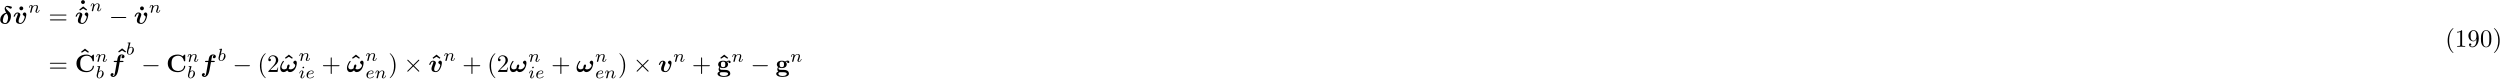
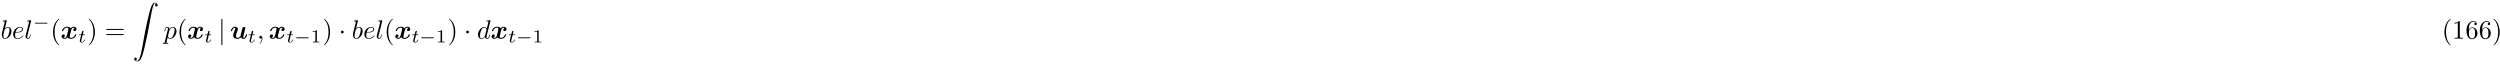
- <svg xmlns="http://www.w3.org/2000/svg" xmlns:xlink="http://www.w3.org/1999/xlink" width="1002pt" height="32pt" viewBox="0 0 1002 32" version="1.1">
+ <svg xmlns="http://www.w3.org/2000/svg" xmlns:xlink="http://www.w3.org/1999/xlink" width="944pt" height="24pt" viewBox="0 0 944 24" version="1.1">
  <defs>
    <g>
      <symbol overflow="visible" id="glyph0-0">
        <path style="stroke:none;" d="" />
      </symbol>
      <symbol overflow="visible" id="glyph0-1">
-         <path style="stroke:none;" d="M 2.828 -4.422 C 1.062 -4.016 0.453 -2.5 0.453 -1.609 C 0.453 -0.406 1.422 0.125 2.484 0.125 C 3.797 0.125 4.75 -1.469 4.75 -3.078 C 4.75 -3.969 4.391 -4.391 3.984 -4.781 C 3.531 -5.203 2.656 -6.016 2.656 -6.375 C 2.656 -6.422 2.766 -6.688 3.125 -6.688 C 3.453 -6.688 3.703 -6.516 3.875 -6.391 C 4.062 -6.234 4.359 -6.016 4.578 -6.016 C 4.891 -6.016 5.109 -6.297 5.109 -6.547 C 5.109 -6.844 4.953 -6.875 4.422 -6.984 C 4.203 -7.031 3.625 -7.156 3.359 -7.156 C 2.828 -7.156 2.234 -6.781 2.234 -6.062 C 2.234 -5.5 2.609 -4.828 2.828 -4.422 Z M 3.047 -4.062 C 3.297 -3.672 3.609 -3.109 3.609 -2.406 C 3.609 -1.969 3.344 -0.234 2.516 -0.234 C 2.406 -0.234 2.031 -0.266 1.75 -0.516 C 1.5 -0.75 1.5 -1.125 1.5 -1.25 C 1.5 -1.766 1.781 -2.734 1.953 -3.094 C 2.094 -3.359 2.391 -3.844 3.047 -4.062 Z M 3.047 -4.062 " />
+         <path style="stroke:none;" d="M 2.375 -6.812 C 2.375 -6.812 2.375 -6.922 2.25 -6.922 C 2.031 -6.922 1.297 -6.844 1.031 -6.812 C 0.953 -6.812 0.844 -6.797 0.844 -6.625 C 0.844 -6.5 0.938 -6.5 1.094 -6.5 C 1.562 -6.5 1.578 -6.438 1.578 -6.328 C 1.578 -6.266 1.5 -5.922 1.453 -5.719 L 0.625 -2.469 C 0.516 -1.969 0.469 -1.797 0.469 -1.453 C 0.469 -0.516 1 0.109 1.734 0.109 C 2.906 0.109 4.141 -1.375 4.141 -2.812 C 4.141 -3.719 3.609 -4.406 2.812 -4.406 C 2.359 -4.406 1.938 -4.109 1.641 -3.812 Z M 1.453 -3.047 C 1.5 -3.266 1.5 -3.281 1.594 -3.391 C 2.078 -4.031 2.531 -4.188 2.797 -4.188 C 3.156 -4.188 3.422 -3.891 3.422 -3.25 C 3.422 -2.656 3.094 -1.516 2.906 -1.141 C 2.578 -0.469 2.125 -0.109 1.734 -0.109 C 1.391 -0.109 1.062 -0.375 1.062 -1.109 C 1.062 -1.312 1.062 -1.5 1.219 -2.125 Z M 1.453 -3.047 " />
      </symbol>
      <symbol overflow="visible" id="glyph0-2">
-         <path style="stroke:none;" d="M 5.391 -3.609 C 5.391 -4.516 4.719 -4.516 4.719 -4.516 C 4.312 -4.516 3.953 -4.094 3.953 -3.766 C 3.953 -3.484 4.172 -3.359 4.25 -3.312 C 4.672 -3.062 4.75 -2.875 4.75 -2.688 C 4.75 -2.469 4.172 -0.281 3.016 -0.281 C 2.297 -0.281 2.297 -0.875 2.297 -1.062 C 2.297 -1.641 2.578 -2.359 2.891 -3.156 C 2.969 -3.359 3 -3.453 3 -3.609 C 3 -4.188 2.422 -4.5 1.875 -4.5 C 0.812 -4.5 0.312 -3.156 0.312 -2.953 C 0.312 -2.812 0.469 -2.812 0.562 -2.812 C 0.672 -2.812 0.75 -2.812 0.781 -2.938 C 1.109 -4.016 1.641 -4.141 1.812 -4.141 C 1.891 -4.141 1.984 -4.141 1.984 -3.938 C 1.984 -3.703 1.859 -3.422 1.828 -3.344 C 1.375 -2.188 1.219 -1.734 1.219 -1.25 C 1.219 -0.203 2.078 0.078 2.953 0.078 C 4.672 0.078 5.391 -2.75 5.391 -3.609 Z M 5.391 -3.609 " />
+         <path style="stroke:none;" d="M 1.859 -2.297 C 2.156 -2.297 2.891 -2.328 3.391 -2.531 C 4.094 -2.828 4.141 -3.422 4.141 -3.562 C 4.141 -4 3.766 -4.406 3.078 -4.406 C 1.969 -4.406 0.453 -3.438 0.453 -1.688 C 0.453 -0.672 1.047 0.109 2.031 0.109 C 3.453 0.109 4.281 -0.953 4.281 -1.062 C 4.281 -1.125 4.234 -1.203 4.172 -1.203 C 4.109 -1.203 4.094 -1.172 4.031 -1.094 C 3.25 -0.109 2.156 -0.109 2.047 -0.109 C 1.266 -0.109 1.172 -0.953 1.172 -1.266 C 1.172 -1.391 1.188 -1.688 1.328 -2.297 Z M 1.391 -2.516 C 1.781 -4.031 2.812 -4.188 3.078 -4.188 C 3.531 -4.188 3.812 -3.891 3.812 -3.562 C 3.812 -2.516 2.219 -2.516 1.797 -2.516 Z M 1.391 -2.516 " />
      </symbol>
      <symbol overflow="visible" id="glyph0-3">
-         <path style="stroke:none;" d="M 4.281 -3.953 L 5.438 -3.953 C 5.625 -3.953 5.812 -3.953 5.812 -4.25 C 5.812 -4.422 5.641 -4.422 5.469 -4.422 L 4.359 -4.422 L 4.688 -6.234 C 4.719 -6.406 4.719 -6.438 4.812 -6.516 C 4.938 -6.641 5.047 -6.641 5.109 -6.641 C 5.25 -6.641 5.328 -6.625 5.453 -6.562 C 5.219 -6.453 5.031 -6.188 5.031 -5.922 C 5.031 -5.625 5.281 -5.469 5.516 -5.469 C 5.938 -5.469 6.234 -5.828 6.234 -6.203 C 6.234 -6.703 5.719 -7 5.109 -7 C 4.641 -7 4.078 -6.812 3.734 -6.25 C 3.5 -5.875 3.438 -5.5 3.25 -4.422 L 2.266 -4.422 C 2.078 -4.422 1.906 -4.422 1.906 -4.141 C 1.906 -3.953 2.078 -3.953 2.25 -3.953 L 3.156 -3.953 L 2.406 0.297 C 2.375 0.375 2.266 1 2.219 1.141 C 2.203 1.203 2.047 1.656 1.719 1.656 C 1.531 1.656 1.453 1.625 1.391 1.594 C 1.641 1.469 1.828 1.219 1.828 0.938 C 1.828 0.641 1.578 0.484 1.328 0.484 C 0.922 0.484 0.625 0.844 0.625 1.219 C 0.625 1.75 1.188 2.016 1.703 2.016 C 2.453 2.016 2.969 1.281 3.047 1.141 C 3.484 0.484 3.703 -0.781 3.734 -0.953 Z M 4.281 -3.953 " />
+         <path style="stroke:none;" d="M 2.578 -6.812 C 2.578 -6.812 2.578 -6.922 2.438 -6.922 C 2.219 -6.922 1.484 -6.844 1.219 -6.812 C 1.141 -6.812 1.031 -6.797 1.031 -6.609 C 1.031 -6.5 1.141 -6.5 1.281 -6.5 C 1.766 -6.5 1.781 -6.406 1.781 -6.328 L 1.75 -6.125 L 0.484 -1.141 C 0.453 -1.031 0.438 -0.969 0.438 -0.812 C 0.438 -0.234 0.875 0.109 1.344 0.109 C 1.672 0.109 1.922 -0.094 2.094 -0.453 C 2.266 -0.828 2.391 -1.406 2.391 -1.422 C 2.391 -1.531 2.297 -1.531 2.266 -1.531 C 2.172 -1.531 2.156 -1.484 2.141 -1.344 C 1.969 -0.703 1.781 -0.109 1.375 -0.109 C 1.078 -0.109 1.078 -0.422 1.078 -0.562 C 1.078 -0.812 1.094 -0.859 1.141 -1.047 Z M 2.578 -6.812 " />
      </symbol>
      <symbol overflow="visible" id="glyph0-4">
-         <path style="stroke:none;" d="M 3.609 -1.391 C 3.859 -1.859 4 -2.344 4 -2.516 C 4 -2.734 3.875 -2.953 3.625 -2.953 C 3 -2.953 2.938 -1.891 2.922 -1.625 C 2.906 -1.469 2.906 -1.469 2.891 -1.453 C 2.734 -1.312 2.312 -1.016 1.781 -1.016 C 1.125 -1.016 0.75 -1.453 0.75 -2 C 0.75 -2.312 0.922 -3.062 1.609 -4 C 1.703 -4.109 1.719 -4.141 1.719 -4.219 C 1.719 -4.344 1.625 -4.422 1.516 -4.422 C 1.422 -4.422 1.359 -4.359 1.344 -4.359 C 1.297 -4.312 0.219 -3.016 0.219 -1.578 C 0.219 -0.578 0.734 0.078 1.578 0.078 C 2.281 0.078 2.844 -0.406 3.062 -0.641 C 3.188 -0.344 3.484 0.078 4.141 0.078 C 5 0.078 5.766 -0.547 6.203 -1.219 C 6.812 -2.172 6.891 -3.453 6.891 -3.594 C 6.891 -4.359 6.438 -4.516 6.234 -4.516 C 5.859 -4.516 5.469 -4.109 5.469 -3.766 C 5.469 -3.5 5.656 -3.375 5.766 -3.297 C 6.016 -3.125 6.234 -2.891 6.234 -2.578 C 6.234 -1.906 5.391 -1.016 4.344 -1.016 C 4.062 -1.016 3.781 -1.094 3.609 -1.391 Z M 3.609 -1.391 " />
+         <path style="stroke:none;" d="M 0.453 1.219 C 0.375 1.562 0.344 1.625 -0.094 1.625 C -0.203 1.625 -0.312 1.625 -0.312 1.812 C -0.312 1.891 -0.266 1.938 -0.188 1.938 C 0.078 1.938 0.375 1.906 0.641 1.906 C 0.984 1.906 1.312 1.938 1.641 1.938 C 1.688 1.938 1.812 1.938 1.812 1.734 C 1.812 1.625 1.719 1.625 1.578 1.625 C 1.078 1.625 1.078 1.562 1.078 1.469 C 1.078 1.344 1.5 -0.281 1.562 -0.531 C 1.688 -0.234 1.969 0.109 2.484 0.109 C 3.641 0.109 4.891 -1.344 4.891 -2.812 C 4.891 -3.75 4.312 -4.406 3.562 -4.406 C 3.062 -4.406 2.578 -4.047 2.25 -3.656 C 2.156 -4.203 1.719 -4.406 1.359 -4.406 C 0.891 -4.406 0.703 -4.016 0.625 -3.844 C 0.438 -3.5 0.312 -2.906 0.312 -2.875 C 0.312 -2.766 0.406 -2.766 0.422 -2.766 C 0.531 -2.766 0.531 -2.781 0.594 -3 C 0.766 -3.703 0.969 -4.188 1.328 -4.188 C 1.5 -4.188 1.641 -4.109 1.641 -3.734 C 1.641 -3.5 1.609 -3.391 1.562 -3.219 Z M 2.203 -3.109 C 2.266 -3.375 2.547 -3.656 2.719 -3.812 C 3.078 -4.109 3.359 -4.188 3.531 -4.188 C 3.922 -4.188 4.172 -3.844 4.172 -3.25 C 4.172 -2.656 3.844 -1.516 3.656 -1.141 C 3.312 -0.438 2.844 -0.109 2.469 -0.109 C 1.812 -0.109 1.688 -0.938 1.688 -1 C 1.688 -1.016 1.688 -1.031 1.719 -1.156 Z M 2.203 -3.109 " />
+       </symbol>
+       <symbol overflow="visible" id="glyph0-5">
+         <path style="stroke:none;" d="M 2.031 -0.016 C 2.031 -0.672 1.781 -1.062 1.391 -1.062 C 1.062 -1.062 0.859 -0.812 0.859 -0.531 C 0.859 -0.266 1.062 0 1.391 0 C 1.5 0 1.641 -0.047 1.734 -0.125 C 1.766 -0.156 1.781 -0.156 1.781 -0.156 C 1.797 -0.156 1.797 -0.156 1.797 -0.016 C 1.797 0.734 1.453 1.328 1.125 1.656 C 1.016 1.766 1.016 1.781 1.016 1.812 C 1.016 1.891 1.062 1.922 1.109 1.922 C 1.219 1.922 2.031 1.156 2.031 -0.016 Z M 2.031 -0.016 " />
+       </symbol>
+       <symbol overflow="visible" id="glyph0-6">
+         <path style="stroke:none;" d="M 5.141 -6.812 C 5.141 -6.812 5.141 -6.922 5.016 -6.922 C 4.859 -6.922 3.922 -6.828 3.75 -6.812 C 3.672 -6.797 3.609 -6.75 3.609 -6.625 C 3.609 -6.5 3.703 -6.5 3.844 -6.5 C 4.328 -6.5 4.344 -6.438 4.344 -6.328 L 4.312 -6.125 L 3.719 -3.766 C 3.531 -4.141 3.25 -4.406 2.797 -4.406 C 1.641 -4.406 0.406 -2.938 0.406 -1.484 C 0.406 -0.547 0.953 0.109 1.719 0.109 C 1.922 0.109 2.422 0.062 3.016 -0.641 C 3.094 -0.219 3.453 0.109 3.922 0.109 C 4.281 0.109 4.5 -0.125 4.672 -0.438 C 4.828 -0.797 4.969 -1.406 4.969 -1.422 C 4.969 -1.531 4.875 -1.531 4.844 -1.531 C 4.75 -1.531 4.734 -1.484 4.703 -1.344 C 4.531 -0.703 4.359 -0.109 3.953 -0.109 C 3.672 -0.109 3.656 -0.375 3.656 -0.562 C 3.656 -0.812 3.672 -0.875 3.703 -1.047 Z M 3.078 -1.188 C 3.016 -1 3.016 -0.984 2.875 -0.812 C 2.438 -0.266 2.031 -0.109 1.75 -0.109 C 1.25 -0.109 1.109 -0.656 1.109 -1.047 C 1.109 -1.547 1.422 -2.766 1.656 -3.234 C 1.969 -3.812 2.406 -4.188 2.812 -4.188 C 3.453 -4.188 3.594 -3.375 3.594 -3.312 C 3.594 -3.25 3.578 -3.188 3.562 -3.141 Z M 3.078 -1.188 " />
      </symbol>
      <symbol overflow="visible" id="glyph1-0">
        <path style="stroke:none;" d="" />
      </symbol>
      <symbol overflow="visible" id="glyph1-1">
-         <path style="stroke:none;" d="M 2.359 -6.156 C 2.359 -6.578 2.016 -6.922 1.578 -6.922 C 1.156 -6.922 0.812 -6.578 0.812 -6.156 C 0.812 -5.719 1.156 -5.375 1.578 -5.375 C 2.016 -5.375 2.359 -5.719 2.359 -6.156 Z M 2.359 -6.156 " />
-       </symbol>
-       <symbol overflow="visible" id="glyph1-2">
-         <path style="stroke:none;" d="M 2.859 -6.922 L 1.297 -5.656 L 1.578 -5.281 L 2.859 -6.094 L 4.141 -5.281 L 4.422 -5.656 Z M 2.859 -6.922 " />
-       </symbol>
-       <symbol overflow="visible" id="glyph1-3">
-         <path style="stroke:none;" d="M 7.641 -6.672 C 7.641 -6.859 7.641 -6.953 7.453 -6.953 C 7.359 -6.953 7.344 -6.922 7.266 -6.859 L 6.609 -6.266 C 5.984 -6.766 5.328 -6.953 4.641 -6.953 C 2.156 -6.953 0.641 -5.469 0.641 -3.422 C 0.641 -1.375 2.156 0.109 4.641 0.109 C 6.516 0.109 7.641 -1.109 7.641 -2.266 C 7.641 -2.469 7.562 -2.469 7.391 -2.469 C 7.266 -2.469 7.172 -2.469 7.172 -2.297 C 7.094 -0.969 5.891 -0.359 4.891 -0.359 C 4.109 -0.359 3.266 -0.594 2.75 -1.203 C 2.281 -1.781 2.156 -2.516 2.156 -3.422 C 2.156 -3.984 2.188 -5.047 2.828 -5.719 C 3.469 -6.375 4.344 -6.484 4.859 -6.484 C 5.938 -6.484 6.875 -5.719 7.094 -4.453 C 7.125 -4.266 7.141 -4.25 7.359 -4.25 C 7.625 -4.25 7.641 -4.266 7.641 -4.531 Z M 7.641 -6.672 " />
-       </symbol>
-       <symbol overflow="visible" id="glyph1-4">
-         <path style="stroke:none;" d="M 2.547 -1.891 C 1.672 -1.891 1.672 -2.562 1.672 -3.016 C 1.672 -3.453 1.672 -4.125 2.547 -4.125 C 3.422 -4.125 3.422 -3.453 3.422 -3.016 C 3.422 -2.562 3.422 -1.891 2.547 -1.891 Z M 1.328 -1.797 C 1.781 -1.562 2.297 -1.531 2.547 -1.531 C 3.984 -1.531 4.531 -2.312 4.531 -3.016 C 4.531 -3.484 4.281 -3.812 4.125 -3.969 C 4.422 -4.125 4.641 -4.141 4.75 -4.156 C 4.719 -4.109 4.703 -4.016 4.703 -3.953 C 4.703 -3.703 4.875 -3.531 5.141 -3.531 C 5.391 -3.531 5.562 -3.719 5.562 -3.953 C 5.562 -4.188 5.391 -4.531 4.938 -4.531 C 4.781 -4.531 4.312 -4.5 3.875 -4.156 C 3.703 -4.281 3.281 -4.484 2.547 -4.484 C 1.109 -4.484 0.562 -3.703 0.562 -3.016 C 0.562 -2.609 0.75 -2.188 1.078 -1.969 C 0.797 -1.609 0.734 -1.281 0.734 -1.078 C 0.734 -0.922 0.781 -0.438 1.172 -0.125 C 1.047 -0.094 0.312 0.125 0.312 0.75 C 0.312 1.25 0.875 2 2.859 2 C 4.625 2 5.406 1.422 5.406 0.719 C 5.406 0.422 5.328 -0.203 4.656 -0.547 C 4.094 -0.828 3.5 -0.828 2.547 -0.828 C 2.281 -0.828 1.828 -0.828 1.781 -0.844 C 1.328 -0.906 1.219 -1.281 1.219 -1.469 C 1.219 -1.562 1.266 -1.719 1.328 -1.797 Z M 1.938 0.125 L 3.109 0.125 C 3.422 0.125 4.547 0.125 4.547 0.75 C 4.547 1.109 4.156 1.641 2.859 1.641 C 1.672 1.641 1.172 1.188 1.172 0.734 C 1.172 0.125 1.797 0.125 1.938 0.125 Z M 1.938 0.125 " />
+         <path style="stroke:none;" d="M 5.188 -1.578 C 5.297 -1.578 5.469 -1.578 5.469 -1.734 C 5.469 -1.922 5.297 -1.922 5.188 -1.922 L 1.031 -1.922 C 0.922 -1.922 0.75 -1.922 0.75 -1.75 C 0.75 -1.578 0.906 -1.578 1.031 -1.578 Z M 5.188 -1.578 " />
      </symbol>
      <symbol overflow="visible" id="glyph2-0">
        <path style="stroke:none;" d="" />
      </symbol>
      <symbol overflow="visible" id="glyph2-1">
-         <path style="stroke:none;" d="M 0.844 -0.438 C 0.828 -0.344 0.781 -0.172 0.781 -0.156 C 0.781 0 0.906 0.062 1.016 0.062 C 1.141 0.062 1.25 -0.016 1.297 -0.078 C 1.328 -0.141 1.375 -0.375 1.422 -0.516 C 1.453 -0.641 1.531 -0.969 1.562 -1.141 C 1.609 -1.297 1.656 -1.453 1.688 -1.609 C 1.766 -1.891 1.781 -1.953 1.984 -2.234 C 2.172 -2.516 2.5 -2.875 3.031 -2.875 C 3.422 -2.875 3.438 -2.516 3.438 -2.391 C 3.438 -1.969 3.141 -1.203 3.031 -0.906 C 2.953 -0.703 2.922 -0.641 2.922 -0.531 C 2.922 -0.156 3.219 0.062 3.578 0.062 C 4.281 0.062 4.578 -0.891 4.578 -1 C 4.578 -1.094 4.5 -1.094 4.469 -1.094 C 4.375 -1.094 4.375 -1.047 4.344 -0.969 C 4.188 -0.406 3.875 -0.125 3.609 -0.125 C 3.453 -0.125 3.422 -0.219 3.422 -0.375 C 3.422 -0.531 3.469 -0.625 3.594 -0.938 C 3.672 -1.156 3.953 -1.891 3.953 -2.281 C 3.953 -2.953 3.422 -3.078 3.047 -3.078 C 2.469 -3.078 2.078 -2.719 1.875 -2.438 C 1.828 -2.922 1.422 -3.078 1.125 -3.078 C 0.828 -3.078 0.672 -2.859 0.578 -2.703 C 0.422 -2.438 0.328 -2.047 0.328 -2 C 0.328 -1.922 0.422 -1.922 0.453 -1.922 C 0.547 -1.922 0.547 -1.938 0.594 -2.125 C 0.703 -2.531 0.844 -2.875 1.109 -2.875 C 1.297 -2.875 1.344 -2.719 1.344 -2.531 C 1.344 -2.406 1.281 -2.141 1.219 -1.953 C 1.172 -1.766 1.109 -1.484 1.078 -1.328 Z M 0.844 -0.438 " />
+         <path style="stroke:none;" d="M 3.297 2.391 C 3.297 2.359 3.297 2.344 3.125 2.172 C 1.891 0.922 1.562 -0.969 1.562 -2.5 C 1.562 -4.234 1.938 -5.969 3.172 -7.203 C 3.297 -7.328 3.297 -7.344 3.297 -7.375 C 3.297 -7.453 3.266 -7.484 3.203 -7.484 C 3.094 -7.484 2.203 -6.797 1.609 -5.531 C 1.109 -4.438 0.984 -3.328 0.984 -2.5 C 0.984 -1.719 1.094 -0.516 1.641 0.625 C 2.25 1.844 3.094 2.5 3.203 2.5 C 3.266 2.5 3.297 2.469 3.297 2.391 Z M 3.297 2.391 " />
      </symbol>
      <symbol overflow="visible" id="glyph2-2">
-         <path style="stroke:none;" d="M 1.844 -4.625 C 1.844 -4.641 1.875 -4.734 1.875 -4.734 C 1.875 -4.781 1.844 -4.844 1.75 -4.844 C 1.609 -4.844 1.031 -4.781 0.859 -4.766 C 0.812 -4.766 0.703 -4.75 0.703 -4.609 C 0.703 -4.516 0.812 -4.516 0.891 -4.516 C 1.219 -4.516 1.219 -4.453 1.219 -4.406 C 1.219 -4.359 1.156 -4.078 1.109 -3.922 L 0.953 -3.281 C 0.891 -3.031 0.516 -1.516 0.5 -1.422 C 0.453 -1.25 0.453 -1.156 0.453 -1.078 C 0.453 -0.375 0.906 0.062 1.484 0.062 C 2.359 0.062 3.281 -0.875 3.281 -1.906 C 3.281 -2.719 2.719 -3.078 2.234 -3.078 C 1.875 -3.078 1.562 -2.875 1.359 -2.688 Z M 1.484 -0.125 C 1.156 -0.125 0.953 -0.422 0.953 -0.844 C 0.953 -1.094 1.016 -1.328 1.219 -2.125 C 1.25 -2.25 1.25 -2.266 1.391 -2.422 C 1.656 -2.719 1.969 -2.875 2.219 -2.875 C 2.484 -2.875 2.719 -2.672 2.719 -2.203 C 2.719 -1.922 2.578 -1.203 2.359 -0.797 C 2.188 -0.453 1.844 -0.125 1.484 -0.125 Z M 1.484 -0.125 " />
+         <path style="stroke:none;" d="M 2.875 -2.5 C 2.875 -3.266 2.766 -4.469 2.219 -5.609 C 1.625 -6.828 0.766 -7.484 0.672 -7.484 C 0.609 -7.484 0.562 -7.438 0.562 -7.375 C 0.562 -7.344 0.562 -7.328 0.75 -7.141 C 1.734 -6.156 2.297 -4.578 2.297 -2.5 C 2.297 -0.781 1.938 0.969 0.703 2.219 C 0.562 2.344 0.562 2.359 0.562 2.391 C 0.562 2.453 0.609 2.5 0.672 2.5 C 0.766 2.5 1.672 1.812 2.25 0.547 C 2.766 -0.547 2.875 -1.656 2.875 -2.5 Z M 2.875 -2.5 " />
      </symbol>
      <symbol overflow="visible" id="glyph2-3">
-         <path style="stroke:none;" d="M 2.266 -4.359 C 2.266 -4.469 2.172 -4.625 1.984 -4.625 C 1.797 -4.625 1.594 -4.438 1.594 -4.234 C 1.594 -4.125 1.672 -3.969 1.875 -3.969 C 2.062 -3.969 2.266 -4.172 2.266 -4.359 Z M 0.844 -0.812 C 0.812 -0.719 0.781 -0.641 0.781 -0.516 C 0.781 -0.188 1.047 0.062 1.438 0.062 C 2.125 0.062 2.438 -0.891 2.438 -1 C 2.438 -1.094 2.344 -1.094 2.328 -1.094 C 2.234 -1.094 2.219 -1.047 2.188 -0.969 C 2.031 -0.406 1.734 -0.125 1.453 -0.125 C 1.312 -0.125 1.281 -0.219 1.281 -0.375 C 1.281 -0.531 1.328 -0.656 1.391 -0.812 C 1.469 -1 1.547 -1.188 1.609 -1.375 C 1.672 -1.547 1.938 -2.172 1.953 -2.266 C 1.984 -2.328 2 -2.406 2 -2.484 C 2 -2.812 1.719 -3.078 1.344 -3.078 C 0.641 -3.078 0.328 -2.125 0.328 -2 C 0.328 -1.922 0.422 -1.922 0.453 -1.922 C 0.547 -1.922 0.547 -1.953 0.578 -2.031 C 0.75 -2.625 1.062 -2.875 1.312 -2.875 C 1.422 -2.875 1.484 -2.828 1.484 -2.641 C 1.484 -2.469 1.453 -2.375 1.281 -1.938 Z M 0.844 -0.812 " />
+         <path style="stroke:none;" d="M 6.844 -3.266 C 7 -3.266 7.188 -3.266 7.188 -3.453 C 7.188 -3.656 7 -3.656 6.859 -3.656 L 0.891 -3.656 C 0.75 -3.656 0.562 -3.656 0.562 -3.453 C 0.562 -3.266 0.75 -3.266 0.891 -3.266 Z M 6.859 -1.328 C 7 -1.328 7.188 -1.328 7.188 -1.531 C 7.188 -1.719 7 -1.719 6.844 -1.719 L 0.891 -1.719 C 0.75 -1.719 0.562 -1.719 0.562 -1.531 C 0.562 -1.328 0.75 -1.328 0.891 -1.328 Z M 6.859 -1.328 " />
      </symbol>
      <symbol overflow="visible" id="glyph2-4">
-         <path style="stroke:none;" d="M 1.562 -1.594 C 1.75 -1.594 2.312 -1.609 2.688 -1.734 C 3.203 -1.922 3.297 -2.25 3.297 -2.453 C 3.297 -2.844 2.906 -3.078 2.438 -3.078 C 1.594 -3.078 0.469 -2.438 0.469 -1.234 C 0.469 -0.531 0.906 0.062 1.719 0.062 C 2.906 0.062 3.453 -0.625 3.453 -0.719 C 3.453 -0.766 3.391 -0.844 3.328 -0.844 C 3.297 -0.844 3.281 -0.828 3.219 -0.766 C 2.672 -0.125 1.859 -0.125 1.734 -0.125 C 1.312 -0.125 1.031 -0.406 1.031 -0.969 C 1.031 -1.062 1.031 -1.203 1.125 -1.594 Z M 1.172 -1.781 C 1.469 -2.797 2.234 -2.875 2.438 -2.875 C 2.734 -2.875 3 -2.719 3 -2.453 C 3 -1.781 1.812 -1.781 1.516 -1.781 Z M 1.172 -1.781 " />
+         <path style="stroke:none;" d="M 2.938 -6.375 C 2.938 -6.625 2.938 -6.641 2.703 -6.641 C 2.078 -6 1.203 -6 0.891 -6 L 0.891 -5.688 C 1.094 -5.688 1.672 -5.688 2.188 -5.953 L 2.188 -0.781 C 2.188 -0.422 2.156 -0.312 1.266 -0.312 L 0.953 -0.312 L 0.953 0 C 1.297 -0.031 2.156 -0.031 2.562 -0.031 C 2.953 -0.031 3.828 -0.031 4.172 0 L 4.172 -0.312 L 3.859 -0.312 C 2.953 -0.312 2.938 -0.422 2.938 -0.781 Z M 2.938 -6.375 " />
+       </symbol>
+       <symbol overflow="visible" id="glyph2-5">
+         <path style="stroke:none;" d="M 1.312 -3.266 L 1.312 -3.516 C 1.312 -6.031 2.547 -6.391 3.062 -6.391 C 3.297 -6.391 3.719 -6.328 3.938 -5.984 C 3.781 -5.984 3.391 -5.984 3.391 -5.547 C 3.391 -5.234 3.625 -5.078 3.844 -5.078 C 4 -5.078 4.312 -5.172 4.312 -5.562 C 4.312 -6.156 3.875 -6.641 3.047 -6.641 C 1.766 -6.641 0.422 -5.359 0.422 -3.156 C 0.422 -0.484 1.578 0.219 2.5 0.219 C 3.609 0.219 4.562 -0.719 4.562 -2.031 C 4.562 -3.297 3.672 -4.25 2.562 -4.25 C 1.891 -4.25 1.516 -3.75 1.312 -3.266 Z M 2.5 -0.062 C 1.875 -0.062 1.578 -0.656 1.516 -0.812 C 1.328 -1.281 1.328 -2.078 1.328 -2.25 C 1.328 -3.031 1.656 -4.031 2.547 -4.031 C 2.719 -4.031 3.172 -4.031 3.484 -3.406 C 3.656 -3.047 3.656 -2.531 3.656 -2.047 C 3.656 -1.562 3.656 -1.062 3.484 -0.703 C 3.188 -0.109 2.734 -0.062 2.5 -0.062 Z M 2.5 -0.062 " />
      </symbol>
      <symbol overflow="visible" id="glyph3-0">
        <path style="stroke:none;" d="" />
      </symbol>
      <symbol overflow="visible" id="glyph3-1">
-         <path style="stroke:none;" d="M 6.844 -3.266 C 7 -3.266 7.188 -3.266 7.188 -3.453 C 7.188 -3.656 7 -3.656 6.859 -3.656 L 0.891 -3.656 C 0.75 -3.656 0.562 -3.656 0.562 -3.453 C 0.562 -3.266 0.75 -3.266 0.891 -3.266 Z M 6.859 -1.328 C 7 -1.328 7.188 -1.328 7.188 -1.531 C 7.188 -1.719 7 -1.719 6.844 -1.719 L 0.891 -1.719 C 0.75 -1.719 0.562 -1.719 0.562 -1.531 C 0.562 -1.328 0.75 -1.328 0.891 -1.328 Z M 6.859 -1.328 " />
+         <path style="stroke:none;" d="M 5.344 -4 C 4.984 -3.891 4.812 -3.562 4.812 -3.312 C 4.812 -3.094 4.969 -2.844 5.297 -2.844 C 5.656 -2.844 6.016 -3.141 6.016 -3.625 C 6.016 -4.156 5.5 -4.5 4.891 -4.5 C 4.312 -4.5 3.953 -4.078 3.812 -3.891 C 3.562 -4.312 3.016 -4.5 2.438 -4.5 C 1.188 -4.5 0.516 -3.281 0.516 -2.953 C 0.516 -2.812 0.656 -2.812 0.75 -2.812 C 0.875 -2.812 0.938 -2.812 0.984 -2.938 C 1.266 -3.844 1.984 -4.141 2.391 -4.141 C 2.766 -4.141 2.953 -3.969 2.953 -3.656 C 2.953 -3.453 2.812 -2.906 2.719 -2.547 L 2.375 -1.188 C 2.234 -0.578 1.875 -0.281 1.531 -0.281 C 1.484 -0.281 1.25 -0.281 1.062 -0.422 C 1.422 -0.531 1.594 -0.875 1.594 -1.109 C 1.594 -1.328 1.422 -1.578 1.094 -1.578 C 0.75 -1.578 0.375 -1.281 0.375 -0.797 C 0.375 -0.266 0.906 0.078 1.516 0.078 C 2.078 0.078 2.453 -0.344 2.578 -0.531 C 2.828 -0.109 3.391 0.078 3.953 0.078 C 5.219 0.078 5.891 -1.141 5.891 -1.469 C 5.891 -1.609 5.734 -1.609 5.656 -1.609 C 5.531 -1.609 5.469 -1.609 5.422 -1.484 C 5.141 -0.578 4.422 -0.281 4 -0.281 C 3.625 -0.281 3.453 -0.453 3.453 -0.781 C 3.453 -0.984 3.578 -1.516 3.672 -1.891 C 3.734 -2.141 3.969 -3.078 4.016 -3.234 C 4.172 -3.844 4.516 -4.141 4.859 -4.141 C 4.922 -4.141 5.141 -4.141 5.344 -4 Z M 5.344 -4 " />
      </symbol>
      <symbol overflow="visible" id="glyph3-2">
-         <path style="stroke:none;" d="M 3.297 2.391 C 3.297 2.359 3.297 2.344 3.125 2.172 C 1.891 0.922 1.562 -0.969 1.562 -2.5 C 1.562 -4.234 1.938 -5.969 3.172 -7.203 C 3.297 -7.328 3.297 -7.344 3.297 -7.375 C 3.297 -7.453 3.266 -7.484 3.203 -7.484 C 3.094 -7.484 2.203 -6.797 1.609 -5.531 C 1.109 -4.438 0.984 -3.328 0.984 -2.5 C 0.984 -1.719 1.094 -0.516 1.641 0.625 C 2.25 1.844 3.094 2.5 3.203 2.5 C 3.266 2.5 3.297 2.469 3.297 2.391 Z M 3.297 2.391 " />
-       </symbol>
-       <symbol overflow="visible" id="glyph3-3">
-         <path style="stroke:none;" d="M 1.266 -0.766 L 2.328 -1.797 C 3.875 -3.172 4.469 -3.703 4.469 -4.703 C 4.469 -5.844 3.578 -6.641 2.359 -6.641 C 1.234 -6.641 0.5 -5.719 0.5 -4.828 C 0.5 -4.281 1 -4.281 1.031 -4.281 C 1.203 -4.281 1.547 -4.391 1.547 -4.812 C 1.547 -5.062 1.359 -5.328 1.016 -5.328 C 0.938 -5.328 0.922 -5.328 0.891 -5.312 C 1.109 -5.969 1.656 -6.328 2.234 -6.328 C 3.141 -6.328 3.562 -5.516 3.562 -4.703 C 3.562 -3.906 3.078 -3.125 2.516 -2.5 L 0.609 -0.375 C 0.5 -0.266 0.5 -0.234 0.5 0 L 4.203 0 L 4.469 -1.734 L 4.234 -1.734 C 4.172 -1.438 4.109 -1 4 -0.844 C 3.938 -0.766 3.281 -0.766 3.062 -0.766 Z M 1.266 -0.766 " />
-       </symbol>
-       <symbol overflow="visible" id="glyph3-4">
-         <path style="stroke:none;" d="M 4.078 -2.297 L 6.859 -2.297 C 7 -2.297 7.188 -2.297 7.188 -2.5 C 7.188 -2.688 7 -2.688 6.859 -2.688 L 4.078 -2.688 L 4.078 -5.484 C 4.078 -5.625 4.078 -5.812 3.875 -5.812 C 3.672 -5.812 3.672 -5.625 3.672 -5.484 L 3.672 -2.688 L 0.891 -2.688 C 0.75 -2.688 0.562 -2.688 0.562 -2.5 C 0.562 -2.297 0.75 -2.297 0.891 -2.297 L 3.672 -2.297 L 3.672 0.5 C 3.672 0.641 3.672 0.828 3.875 0.828 C 4.078 0.828 4.078 0.641 4.078 0.5 Z M 4.078 -2.297 " />
-       </symbol>
-       <symbol overflow="visible" id="glyph3-5">
-         <path style="stroke:none;" d="M 2.875 -2.5 C 2.875 -3.266 2.766 -4.469 2.219 -5.609 C 1.625 -6.828 0.766 -7.484 0.672 -7.484 C 0.609 -7.484 0.562 -7.438 0.562 -7.375 C 0.562 -7.344 0.562 -7.328 0.75 -7.141 C 1.734 -6.156 2.297 -4.578 2.297 -2.5 C 2.297 -0.781 1.938 0.969 0.703 2.219 C 0.562 2.344 0.562 2.359 0.562 2.391 C 0.562 2.453 0.609 2.5 0.672 2.5 C 0.766 2.5 1.672 1.812 2.25 0.547 C 2.766 -0.547 2.875 -1.656 2.875 -2.5 Z M 2.875 -2.5 " />
-       </symbol>
-       <symbol overflow="visible" id="glyph3-6">
-         <path style="stroke:none;" d="M 2.938 -6.375 C 2.938 -6.625 2.938 -6.641 2.703 -6.641 C 2.078 -6 1.203 -6 0.891 -6 L 0.891 -5.688 C 1.094 -5.688 1.672 -5.688 2.188 -5.953 L 2.188 -0.781 C 2.188 -0.422 2.156 -0.312 1.266 -0.312 L 0.953 -0.312 L 0.953 0 C 1.297 -0.031 2.156 -0.031 2.562 -0.031 C 2.953 -0.031 3.828 -0.031 4.172 0 L 4.172 -0.312 L 3.859 -0.312 C 2.953 -0.312 2.938 -0.422 2.938 -0.781 Z M 2.938 -6.375 " />
-       </symbol>
-       <symbol overflow="visible" id="glyph3-7">
-         <path style="stroke:none;" d="M 3.656 -3.172 L 3.656 -2.844 C 3.656 -0.516 2.625 -0.062 2.047 -0.062 C 1.875 -0.062 1.328 -0.078 1.062 -0.422 C 1.5 -0.422 1.578 -0.703 1.578 -0.875 C 1.578 -1.188 1.344 -1.328 1.125 -1.328 C 0.969 -1.328 0.672 -1.25 0.672 -0.859 C 0.672 -0.188 1.203 0.219 2.047 0.219 C 3.344 0.219 4.562 -1.141 4.562 -3.281 C 4.562 -5.969 3.406 -6.641 2.516 -6.641 C 1.969 -6.641 1.484 -6.453 1.062 -6.016 C 0.641 -5.562 0.422 -5.141 0.422 -4.391 C 0.422 -3.156 1.297 -2.172 2.406 -2.172 C 3.016 -2.172 3.422 -2.594 3.656 -3.172 Z M 2.422 -2.406 C 2.266 -2.406 1.797 -2.406 1.5 -3.031 C 1.312 -3.406 1.312 -3.891 1.312 -4.391 C 1.312 -4.922 1.312 -5.391 1.531 -5.766 C 1.797 -6.266 2.172 -6.391 2.516 -6.391 C 2.984 -6.391 3.312 -6.047 3.484 -5.609 C 3.594 -5.281 3.641 -4.656 3.641 -4.203 C 3.641 -3.375 3.297 -2.406 2.422 -2.406 Z M 2.422 -2.406 " />
-       </symbol>
-       <symbol overflow="visible" id="glyph3-8">
-         <path style="stroke:none;" d="M 4.578 -3.188 C 4.578 -3.984 4.531 -4.781 4.188 -5.516 C 3.734 -6.484 2.906 -6.641 2.5 -6.641 C 1.891 -6.641 1.172 -6.375 0.75 -5.453 C 0.438 -4.766 0.391 -3.984 0.391 -3.188 C 0.391 -2.438 0.422 -1.547 0.844 -0.781 C 1.266 0.016 2 0.219 2.484 0.219 C 3.016 0.219 3.781 0.016 4.219 -0.938 C 4.531 -1.625 4.578 -2.406 4.578 -3.188 Z M 2.484 0 C 2.094 0 1.5 -0.25 1.328 -1.203 C 1.219 -1.797 1.219 -2.719 1.219 -3.312 C 1.219 -3.953 1.219 -4.609 1.297 -5.141 C 1.484 -6.328 2.234 -6.422 2.484 -6.422 C 2.812 -6.422 3.469 -6.234 3.656 -5.25 C 3.766 -4.688 3.766 -3.938 3.766 -3.312 C 3.766 -2.562 3.766 -1.891 3.656 -1.25 C 3.5 -0.297 2.938 0 2.484 0 Z M 2.484 0 " />
+         <path style="stroke:none;" d="M 5.609 -3.156 C 5.688 -3.438 5.797 -3.922 5.797 -3.984 C 5.797 -4.203 5.641 -4.422 5.328 -4.422 C 5.172 -4.422 4.812 -4.344 4.672 -3.891 C 4.641 -3.766 4.188 -1.953 4.109 -1.625 C 4.047 -1.391 3.984 -1.109 3.953 -0.922 C 3.781 -0.688 3.391 -0.281 2.875 -0.281 C 2.297 -0.281 2.281 -0.781 2.281 -1 C 2.281 -1.609 2.594 -2.391 2.875 -3.109 C 2.969 -3.375 3 -3.438 3 -3.609 C 3 -4.188 2.422 -4.5 1.875 -4.5 C 0.812 -4.5 0.312 -3.156 0.312 -2.953 C 0.312 -2.812 0.469 -2.812 0.562 -2.812 C 0.672 -2.812 0.75 -2.812 0.781 -2.938 C 1.109 -4.047 1.656 -4.141 1.812 -4.141 C 1.891 -4.141 1.984 -4.141 1.984 -3.938 C 1.984 -3.703 1.859 -3.422 1.828 -3.312 C 1.406 -2.266 1.219 -1.703 1.219 -1.219 C 1.219 -0.078 2.219 0.078 2.797 0.078 C 3.094 0.078 3.531 0.047 4.062 -0.469 C 4.391 0.016 4.969 0.078 5.203 0.078 C 5.578 0.078 5.859 -0.125 6.078 -0.484 C 6.312 -0.891 6.453 -1.422 6.453 -1.469 C 6.453 -1.609 6.297 -1.609 6.203 -1.609 C 6.094 -1.609 6.062 -1.609 6.016 -1.562 C 5.984 -1.547 5.984 -1.531 5.938 -1.281 C 5.734 -0.5 5.516 -0.281 5.25 -0.281 C 5.109 -0.281 5.031 -0.375 5.031 -0.641 C 5.031 -0.812 5.062 -0.984 5.156 -1.375 C 5.234 -1.656 5.328 -2.047 5.391 -2.266 Z M 5.609 -3.156 " />
      </symbol>
      <symbol overflow="visible" id="glyph4-0">
        <path style="stroke:none;" d="" />
      </symbol>
      <symbol overflow="visible" id="glyph4-1">
-         <path style="stroke:none;" d="M 6.562 -2.297 C 6.734 -2.297 6.922 -2.297 6.922 -2.5 C 6.922 -2.688 6.734 -2.688 6.562 -2.688 L 1.172 -2.688 C 1 -2.688 0.828 -2.688 0.828 -2.5 C 0.828 -2.297 1 -2.297 1.172 -2.297 Z M 6.562 -2.297 " />
-       </symbol>
-       <symbol overflow="visible" id="glyph4-2">
-         <path style="stroke:none;" d="M 3.875 -2.766 L 1.891 -4.75 C 1.766 -4.875 1.75 -4.891 1.672 -4.891 C 1.562 -4.891 1.469 -4.812 1.469 -4.688 C 1.469 -4.625 1.484 -4.609 1.594 -4.5 L 3.594 -2.5 L 1.594 -0.484 C 1.484 -0.375 1.469 -0.359 1.469 -0.297 C 1.469 -0.172 1.562 -0.094 1.672 -0.094 C 1.75 -0.094 1.766 -0.109 1.891 -0.234 L 3.875 -2.219 L 5.938 -0.156 C 5.953 -0.141 6.016 -0.094 6.078 -0.094 C 6.203 -0.094 6.281 -0.172 6.281 -0.297 C 6.281 -0.312 6.281 -0.344 6.25 -0.406 C 6.234 -0.422 4.656 -1.984 4.156 -2.5 L 5.984 -4.312 C 6.031 -4.375 6.188 -4.5 6.234 -4.562 C 6.234 -4.578 6.281 -4.625 6.281 -4.688 C 6.281 -4.812 6.203 -4.891 6.078 -4.891 C 6 -4.891 5.969 -4.859 5.859 -4.75 Z M 3.875 -2.766 " />
+         <path style="stroke:none;" d="M 1.719 -2.75 L 2.422 -2.75 C 2.562 -2.75 2.641 -2.75 2.641 -2.906 C 2.641 -3 2.562 -3 2.438 -3 L 1.781 -3 L 2.031 -4.031 C 2.047 -4.062 2.062 -4.109 2.062 -4.125 C 2.062 -4.266 1.953 -4.359 1.812 -4.359 C 1.641 -4.359 1.547 -4.234 1.484 -4.062 C 1.438 -3.875 1.531 -4.219 1.219 -3 L 0.516 -3 C 0.391 -3 0.297 -3 0.297 -2.844 C 0.297 -2.75 0.375 -2.75 0.5 -2.75 L 1.156 -2.75 L 0.75 -1.109 C 0.703 -0.938 0.641 -0.688 0.641 -0.594 C 0.641 -0.188 1 0.062 1.391 0.062 C 2.172 0.062 2.609 -0.906 2.609 -1 C 2.609 -1.094 2.516 -1.094 2.5 -1.094 C 2.406 -1.094 2.406 -1.078 2.344 -0.953 C 2.156 -0.516 1.797 -0.125 1.422 -0.125 C 1.266 -0.125 1.172 -0.219 1.172 -0.469 C 1.172 -0.531 1.203 -0.688 1.219 -0.75 Z M 1.719 -2.75 " />
+       </symbol>
+       <symbol overflow="visible" id="glyph5-0">
+         <path style="stroke:none;" d="" />
+       </symbol>
+       <symbol overflow="visible" id="glyph5-1">
+         <path style="stroke:none;" d="M 1.031 21.703 C 1.359 21.688 1.531 21.469 1.531 21.219 C 1.531 20.891 1.281 20.719 1.047 20.719 C 0.812 20.719 0.562 20.875 0.562 21.219 C 0.562 21.734 1.062 22.156 1.672 22.156 C 3.188 22.156 3.75 19.812 4.453 16.922 C 5.219 13.781 5.875 10.594 6.406 7.391 C 6.781 5.281 7.141 3.281 7.484 2 C 7.609 1.5 7.938 0.219 8.328 0.219 C 8.641 0.219 8.891 0.406 8.938 0.453 C 8.609 0.469 8.438 0.688 8.438 0.938 C 8.438 1.266 8.688 1.422 8.906 1.422 C 9.156 1.422 9.406 1.281 9.406 0.922 C 9.406 0.391 8.859 0 8.312 0 C 7.562 0 7 1.094 6.453 3.125 C 6.422 3.234 5.062 8.234 3.969 14.75 C 3.703 16.281 3.422 17.938 3.094 19.328 C 2.906 20.062 2.453 21.938 1.641 21.938 C 1.281 21.938 1.047 21.703 1.031 21.703 Z M 1.031 21.703 " />
+       </symbol>
+       <symbol overflow="visible" id="glyph6-0">
+         <path style="stroke:none;" d="" />
+       </symbol>
+       <symbol overflow="visible" id="glyph6-1">
+         <path style="stroke:none;" d="M 1.578 -7.125 C 1.578 -7.297 1.578 -7.484 1.391 -7.484 C 1.188 -7.484 1.188 -7.297 1.188 -7.125 L 1.188 2.141 C 1.188 2.312 1.188 2.5 1.391 2.5 C 1.578 2.5 1.578 2.312 1.578 2.141 Z M 1.578 -7.125 " />
+       </symbol>
+       <symbol overflow="visible" id="glyph6-2">
+         <path style="stroke:none;" d="M 1.906 -2.5 C 1.906 -2.781 1.672 -3.016 1.391 -3.016 C 1.094 -3.016 0.859 -2.781 0.859 -2.5 C 0.859 -2.203 1.094 -1.969 1.391 -1.969 C 1.672 -1.969 1.906 -2.203 1.906 -2.5 Z M 1.906 -2.5 " />
+       </symbol>
+       <symbol overflow="visible" id="glyph7-0">
+         <path style="stroke:none;" d="" />
+       </symbol>
+       <symbol overflow="visible" id="glyph7-1">
+         <path style="stroke:none;" d="M 2.328 -4.438 C 2.328 -4.625 2.328 -4.625 2.125 -4.625 C 1.672 -4.188 1.047 -4.188 0.766 -4.188 L 0.766 -3.938 C 0.922 -3.938 1.391 -3.938 1.766 -4.125 L 1.766 -0.578 C 1.766 -0.344 1.766 -0.25 1.078 -0.25 L 0.812 -0.25 L 0.812 0 C 0.938 0 1.797 -0.031 2.047 -0.031 C 2.266 -0.031 3.141 0 3.297 0 L 3.297 -0.25 L 3.031 -0.25 C 2.328 -0.25 2.328 -0.344 2.328 -0.578 Z M 2.328 -4.438 " />
      </symbol>
    </g>
  </defs>
  <g id="surface1">
    <g style="fill:rgb(0%,0%,0%);fill-opacity:1;">
-       <use xlink:href="#glyph0-1" x="-0.36" y="9.5" />
-     </g>
-     <g style="fill:rgb(0%,0%,0%);fill-opacity:1;">
-       <use xlink:href="#glyph1-1" x="6.96" y="9.5" />
-     </g>
-     <g style="fill:rgb(0%,0%,0%);fill-opacity:1;">
-       <use xlink:href="#glyph0-2" x="5.16" y="9.5" />
-     </g>
-     <g style="fill:rgb(0%,0%,0%);fill-opacity:1;">
-       <use xlink:href="#glyph2-1" x="11.28" y="5.06" />
-     </g>
-     <g style="fill:rgb(0%,0%,0%);fill-opacity:1;">
-       <use xlink:href="#glyph3-1" x="19.44" y="9.5" />
-     </g>
-     <g style="fill:rgb(0%,0%,0%);fill-opacity:1;">
-       <use xlink:href="#glyph1-1" x="31.68" y="6.98" />
-     </g>
-     <g style="fill:rgb(0%,0%,0%);fill-opacity:1;">
-       <use xlink:href="#glyph1-2" x="30.48" y="9.5" />
-     </g>
-     <g style="fill:rgb(0%,0%,0%);fill-opacity:1;">
-       <use xlink:href="#glyph0-2" x="30" y="9.5" />
-     </g>
-     <g style="fill:rgb(0%,0%,0%);fill-opacity:1;">
-       <use xlink:href="#glyph2-1" x="36" y="4.46" />
-     </g>
-     <g style="fill:rgb(0%,0%,0%);fill-opacity:1;">
-       <use xlink:href="#glyph4-1" x="43.68" y="9.5" />
-     </g>
-     <g style="fill:rgb(0%,0%,0%);fill-opacity:1;">
-       <use xlink:href="#glyph1-1" x="55.32" y="9.5" />
-     </g>
-     <g style="fill:rgb(0%,0%,0%);fill-opacity:1;">
-       <use xlink:href="#glyph0-2" x="53.64" y="9.5" />
-     </g>
-     <g style="fill:rgb(0%,0%,0%);fill-opacity:1;">
-       <use xlink:href="#glyph2-1" x="59.64" y="5.06" />
-     </g>
-     <g style="fill:rgb(0%,0%,0%);fill-opacity:1;">
-       <use xlink:href="#glyph3-1" x="19.44" y="28.82" />
-     </g>
-     <g style="fill:rgb(0%,0%,0%);fill-opacity:1;">
-       <use xlink:href="#glyph1-2" x="31.2" y="26.42" />
-     </g>
-     <g style="fill:rgb(0%,0%,0%);fill-opacity:1;">
-       <use xlink:href="#glyph1-3" x="30" y="28.82" />
-     </g>
-     <g style="fill:rgb(0%,0%,0%);fill-opacity:1;">
-       <use xlink:href="#glyph2-1" x="38.28" y="24.74" />
-     </g>
-     <g style="fill:rgb(0%,0%,0%);fill-opacity:1;">
-       <use xlink:href="#glyph2-2" x="38.28" y="31.34" />
-     </g>
-     <g style="fill:rgb(0%,0%,0%);fill-opacity:1;">
-       <use xlink:href="#glyph1-2" x="46.08" y="26.3" />
-     </g>
-     <g style="fill:rgb(0%,0%,0%);fill-opacity:1;">
-       <use xlink:href="#glyph0-3" x="43.68" y="28.82" />
-     </g>
-     <g style="fill:rgb(0%,0%,0%);fill-opacity:1;">
-       <use xlink:href="#glyph2-2" x="50.4" y="21.86" />
-     </g>
-     <g style="fill:rgb(0%,0%,0%);fill-opacity:1;">
-       <use xlink:href="#glyph4-1" x="56.64" y="28.82" />
-     </g>
-     <g style="fill:rgb(0%,0%,0%);fill-opacity:1;">
-       <use xlink:href="#glyph1-3" x="66.6" y="28.82" />
-     </g>
-     <g style="fill:rgb(0%,0%,0%);fill-opacity:1;">
-       <use xlink:href="#glyph2-1" x="74.88" y="24.74" />
-     </g>
-     <g style="fill:rgb(0%,0%,0%);fill-opacity:1;">
-       <use xlink:href="#glyph2-2" x="74.88" y="31.34" />
-     </g>
-     <g style="fill:rgb(0%,0%,0%);fill-opacity:1;">
-       <use xlink:href="#glyph0-3" x="80.28" y="28.82" />
-     </g>
-     <g style="fill:rgb(0%,0%,0%);fill-opacity:1;">
-       <use xlink:href="#glyph2-2" x="87.12" y="24.38" />
-     </g>
-     <g style="fill:rgb(0%,0%,0%);fill-opacity:1;">
-       <use xlink:href="#glyph4-1" x="93.24" y="28.82" />
-     </g>
-     <g style="fill:rgb(0%,0%,0%);fill-opacity:1;">
-       <use xlink:href="#glyph3-2" x="103.2" y="28.82" />
-     </g>
-     <g style="fill:rgb(0%,0%,0%);fill-opacity:1;">
-       <use xlink:href="#glyph3-3" x="107.04" y="28.82" />
-     </g>
-     <g style="fill:rgb(0%,0%,0%);fill-opacity:1;">
-       <use xlink:href="#glyph1-2" x="112.92" y="28.82" />
-     </g>
-     <g style="fill:rgb(0%,0%,0%);fill-opacity:1;">
-       <use xlink:href="#glyph0-4" x="112.08" y="28.82" />
-     </g>
-     <g style="fill:rgb(0%,0%,0%);fill-opacity:1;">
-       <use xlink:href="#glyph2-1" x="119.64" y="24.38" />
-     </g>
-     <g style="fill:rgb(0%,0%,0%);fill-opacity:1;">
-       <use xlink:href="#glyph2-3" x="119.64" y="31.34" />
-     </g>
-     <g style="fill:rgb(0%,0%,0%);fill-opacity:1;">
-       <use xlink:href="#glyph2-4" x="122.4" y="31.34" />
-     </g>
-     <g style="fill:rgb(0%,0%,0%);fill-opacity:1;">
-       <use xlink:href="#glyph3-4" x="128.88" y="28.82" />
-     </g>
-     <g style="fill:rgb(0%,0%,0%);fill-opacity:1;">
-       <use xlink:href="#glyph1-2" x="139.8" y="28.82" />
-     </g>
-     <g style="fill:rgb(0%,0%,0%);fill-opacity:1;">
-       <use xlink:href="#glyph0-4" x="138.84" y="28.82" />
-     </g>
-     <g style="fill:rgb(0%,0%,0%);fill-opacity:1;">
-       <use xlink:href="#glyph2-1" x="146.4" y="24.38" />
-     </g>
-     <g style="fill:rgb(0%,0%,0%);fill-opacity:1;">
-       <use xlink:href="#glyph2-4" x="146.4" y="31.34" />
-     </g>
-     <g style="fill:rgb(0%,0%,0%);fill-opacity:1;">
-       <use xlink:href="#glyph2-1" x="150.12" y="31.34" />
-     </g>
-     <g style="fill:rgb(0%,0%,0%);fill-opacity:1;">
-       <use xlink:href="#glyph3-5" x="155.64" y="28.82" />
-     </g>
-     <g style="fill:rgb(0%,0%,0%);fill-opacity:1;">
-       <use xlink:href="#glyph4-2" x="161.76" y="28.82" />
-     </g>
-     <g style="fill:rgb(0%,0%,0%);fill-opacity:1;">
-       <use xlink:href="#glyph1-2" x="172.08" y="28.82" />
-     </g>
-     <g style="fill:rgb(0%,0%,0%);fill-opacity:1;">
-       <use xlink:href="#glyph0-2" x="171.72" y="28.82" />
-     </g>
-     <g style="fill:rgb(0%,0%,0%);fill-opacity:1;">
-       <use xlink:href="#glyph2-1" x="177.72" y="24.38" />
-     </g>
-     <g style="fill:rgb(0%,0%,0%);fill-opacity:1;">
-       <use xlink:href="#glyph3-4" x="185.28" y="28.82" />
-     </g>
-     <g style="fill:rgb(0%,0%,0%);fill-opacity:1;">
-       <use xlink:href="#glyph3-2" x="195.24" y="28.82" />
-     </g>
-     <g style="fill:rgb(0%,0%,0%);fill-opacity:1;">
-       <use xlink:href="#glyph3-3" x="199.08" y="28.82" />
-     </g>
-     <g style="fill:rgb(0%,0%,0%);fill-opacity:1;">
-       <use xlink:href="#glyph0-4" x="204.12" y="28.82" />
-     </g>
-     <g style="fill:rgb(0%,0%,0%);fill-opacity:1;">
-       <use xlink:href="#glyph2-1" x="211.68" y="24.74" />
-     </g>
-     <g style="fill:rgb(0%,0%,0%);fill-opacity:1;">
-       <use xlink:href="#glyph2-3" x="211.68" y="31.34" />
-     </g>
-     <g style="fill:rgb(0%,0%,0%);fill-opacity:1;">
-       <use xlink:href="#glyph2-4" x="214.44" y="31.34" />
-     </g>
-     <g style="fill:rgb(0%,0%,0%);fill-opacity:1;">
-       <use xlink:href="#glyph3-4" x="220.92" y="28.82" />
-     </g>
-     <g style="fill:rgb(0%,0%,0%);fill-opacity:1;">
-       <use xlink:href="#glyph0-4" x="230.88" y="28.82" />
-     </g>
-     <g style="fill:rgb(0%,0%,0%);fill-opacity:1;">
-       <use xlink:href="#glyph2-1" x="238.44" y="24.74" />
-     </g>
-     <g style="fill:rgb(0%,0%,0%);fill-opacity:1;">
-       <use xlink:href="#glyph2-4" x="238.44" y="31.34" />
-     </g>
-     <g style="fill:rgb(0%,0%,0%);fill-opacity:1;">
-       <use xlink:href="#glyph2-1" x="242.16" y="31.34" />
-     </g>
-     <g style="fill:rgb(0%,0%,0%);fill-opacity:1;">
-       <use xlink:href="#glyph3-5" x="247.68" y="28.82" />
-     </g>
-     <g style="fill:rgb(0%,0%,0%);fill-opacity:1;">
-       <use xlink:href="#glyph4-2" x="253.68" y="28.82" />
-     </g>
-     <g style="fill:rgb(0%,0%,0%);fill-opacity:1;">
-       <use xlink:href="#glyph0-2" x="263.76" y="28.82" />
-     </g>
-     <g style="fill:rgb(0%,0%,0%);fill-opacity:1;">
-       <use xlink:href="#glyph2-1" x="269.76" y="24.74" />
-     </g>
-     <g style="fill:rgb(0%,0%,0%);fill-opacity:1;">
-       <use xlink:href="#glyph3-4" x="277.32" y="28.82" />
-     </g>
-     <g style="fill:rgb(0%,0%,0%);fill-opacity:1;">
-       <use xlink:href="#glyph1-2" x="287.4" y="28.82" />
-     </g>
-     <g style="fill:rgb(0%,0%,0%);fill-opacity:1;">
-       <use xlink:href="#glyph1-4" x="287.28" y="28.82" />
-     </g>
-     <g style="fill:rgb(0%,0%,0%);fill-opacity:1;">
-       <use xlink:href="#glyph2-1" x="293.16" y="24.74" />
-     </g>
-     <g style="fill:rgb(0%,0%,0%);fill-opacity:1;">
-       <use xlink:href="#glyph4-1" x="300.84" y="28.82" />
-     </g>
-     <g style="fill:rgb(0%,0%,0%);fill-opacity:1;">
-       <use xlink:href="#glyph1-4" x="310.8" y="28.82" />
-     </g>
-     <g style="fill:rgb(0%,0%,0%);fill-opacity:1;">
-       <use xlink:href="#glyph2-1" x="316.68" y="24.74" />
-     </g>
-     <g style="fill:rgb(0%,0%,0%);fill-opacity:1;">
-       <use xlink:href="#glyph3-2" x="980.04" y="18.74" />
-     </g>
-     <g style="fill:rgb(0%,0%,0%);fill-opacity:1;">
-       <use xlink:href="#glyph3-6" x="983.88" y="18.74" />
-     </g>
-     <g style="fill:rgb(0%,0%,0%);fill-opacity:1;">
-       <use xlink:href="#glyph3-7" x="988.92" y="18.74" />
-     </g>
-     <g style="fill:rgb(0%,0%,0%);fill-opacity:1;">
-       <use xlink:href="#glyph3-8" x="993.96" y="18.74" />
-     </g>
-     <g style="fill:rgb(0%,0%,0%);fill-opacity:1;">
-       <use xlink:href="#glyph3-5" x="999" y="18.74" />
+       <use xlink:href="#glyph0-1" x="0.2" y="14.58" />
+     </g>
+     <g style="fill:rgb(0%,0%,0%);fill-opacity:1;">
+       <use xlink:href="#glyph0-2" x="4.52" y="14.58" />
+     </g>
+     <g style="fill:rgb(0%,0%,0%);fill-opacity:1;">
+       <use xlink:href="#glyph0-3" x="9.2" y="14.58" />
+     </g>
+     <g style="fill:rgb(0%,0%,0%);fill-opacity:1;">
+       <use xlink:href="#glyph1-1" x="12.44" y="10.5" />
+     </g>
+     <g style="fill:rgb(0%,0%,0%);fill-opacity:1;">
+       <use xlink:href="#glyph2-1" x="19.04" y="14.58" />
+     </g>
+     <g style="fill:rgb(0%,0%,0%);fill-opacity:1;">
+       <use xlink:href="#glyph3-1" x="22.88" y="14.58" />
+     </g>
+     <g style="fill:rgb(0%,0%,0%);fill-opacity:1;">
+       <use xlink:href="#glyph4-1" x="29.48" y="16.02" />
+     </g>
+     <g style="fill:rgb(0%,0%,0%);fill-opacity:1;">
+       <use xlink:href="#glyph2-2" x="32.96" y="14.58" />
+     </g>
+     <g style="fill:rgb(0%,0%,0%);fill-opacity:1;">
+       <use xlink:href="#glyph2-3" x="39.56" y="14.58" />
+     </g>
+     <g style="fill:rgb(0%,0%,0%);fill-opacity:1;">
+       <use xlink:href="#glyph5-1" x="50.12" y="1.02" />
+     </g>
+     <g style="fill:rgb(0%,0%,0%);fill-opacity:1;">
+       <use xlink:href="#glyph0-4" x="61.76" y="14.58" />
+     </g>
+     <g style="fill:rgb(0%,0%,0%);fill-opacity:1;">
+       <use xlink:href="#glyph2-1" x="66.8" y="14.58" />
+     </g>
+     <g style="fill:rgb(0%,0%,0%);fill-opacity:1;">
+       <use xlink:href="#glyph3-1" x="70.64" y="14.58" />
+     </g>
+     <g style="fill:rgb(0%,0%,0%);fill-opacity:1;">
+       <use xlink:href="#glyph4-1" x="77.12" y="16.02" />
+     </g>
+     <g style="fill:rgb(0%,0%,0%);fill-opacity:1;">
+       <use xlink:href="#glyph6-1" x="82.4" y="14.58" />
+     </g>
+     <g style="fill:rgb(0%,0%,0%);fill-opacity:1;">
+       <use xlink:href="#glyph3-2" x="86.84" y="14.58" />
+     </g>
+     <g style="fill:rgb(0%,0%,0%);fill-opacity:1;">
+       <use xlink:href="#glyph4-1" x="93.56" y="16.02" />
+     </g>
+     <g style="fill:rgb(0%,0%,0%);fill-opacity:1;">
+       <use xlink:href="#glyph0-5" x="97.04" y="14.58" />
+     </g>
+     <g style="fill:rgb(0%,0%,0%);fill-opacity:1;">
+       <use xlink:href="#glyph3-1" x="101.48" y="14.58" />
+     </g>
+     <g style="fill:rgb(0%,0%,0%);fill-opacity:1;">
+       <use xlink:href="#glyph4-1" x="108.08" y="16.02" />
+     </g>
+     <g style="fill:rgb(0%,0%,0%);fill-opacity:1;">
+       <use xlink:href="#glyph1-1" x="111.08" y="16.02" />
+     </g>
+     <g style="fill:rgb(0%,0%,0%);fill-opacity:1;">
+       <use xlink:href="#glyph7-1" x="117.32" y="16.02" />
+     </g>
+     <g style="fill:rgb(0%,0%,0%);fill-opacity:1;">
+       <use xlink:href="#glyph2-2" x="121.76" y="14.58" />
+     </g>
+     <g style="fill:rgb(0%,0%,0%);fill-opacity:1;">
+       <use xlink:href="#glyph6-2" x="127.88" y="14.58" />
+     </g>
+     <g style="fill:rgb(0%,0%,0%);fill-opacity:1;">
+       <use xlink:href="#glyph0-1" x="132.8" y="14.58" />
+     </g>
+     <g style="fill:rgb(0%,0%,0%);fill-opacity:1;">
+       <use xlink:href="#glyph0-2" x="137.12" y="14.58" />
+     </g>
+     <g style="fill:rgb(0%,0%,0%);fill-opacity:1;">
+       <use xlink:href="#glyph0-3" x="141.8" y="14.58" />
+     </g>
+     <g style="fill:rgb(0%,0%,0%);fill-opacity:1;">
+       <use xlink:href="#glyph2-1" x="145.04" y="14.58" />
+     </g>
+     <g style="fill:rgb(0%,0%,0%);fill-opacity:1;">
+       <use xlink:href="#glyph3-1" x="148.88" y="14.58" />
+     </g>
+     <g style="fill:rgb(0%,0%,0%);fill-opacity:1;">
+       <use xlink:href="#glyph4-1" x="155.36" y="16.02" />
+     </g>
+     <g style="fill:rgb(0%,0%,0%);fill-opacity:1;">
+       <use xlink:href="#glyph1-1" x="158.36" y="16.02" />
+     </g>
+     <g style="fill:rgb(0%,0%,0%);fill-opacity:1;">
+       <use xlink:href="#glyph7-1" x="164.6" y="16.02" />
+     </g>
+     <g style="fill:rgb(0%,0%,0%);fill-opacity:1;">
+       <use xlink:href="#glyph2-2" x="169.04" y="14.58" />
+     </g>
+     <g style="fill:rgb(0%,0%,0%);fill-opacity:1;">
+       <use xlink:href="#glyph6-2" x="175.16" y="14.58" />
+     </g>
+     <g style="fill:rgb(0%,0%,0%);fill-opacity:1;">
+       <use xlink:href="#glyph0-6" x="180.08" y="14.58" />
+     </g>
+     <g style="fill:rgb(0%,0%,0%);fill-opacity:1;">
+       <use xlink:href="#glyph3-1" x="185.24" y="14.58" />
+     </g>
+     <g style="fill:rgb(0%,0%,0%);fill-opacity:1;">
+       <use xlink:href="#glyph4-1" x="191.84" y="16.02" />
+     </g>
+     <g style="fill:rgb(0%,0%,0%);fill-opacity:1;">
+       <use xlink:href="#glyph1-1" x="194.84" y="16.02" />
+     </g>
+     <g style="fill:rgb(0%,0%,0%);fill-opacity:1;">
+       <use xlink:href="#glyph7-1" x="201.08" y="16.02" />
+     </g>
+     <g style="fill:rgb(0%,0%,0%);fill-opacity:1;">
+       <use xlink:href="#glyph2-1" x="922.04" y="14.58" />
+     </g>
+     <g style="fill:rgb(0%,0%,0%);fill-opacity:1;">
+       <use xlink:href="#glyph2-4" x="925.88" y="14.58" />
+     </g>
+     <g style="fill:rgb(0%,0%,0%);fill-opacity:1;">
+       <use xlink:href="#glyph2-5" x="930.92" y="14.58" />
+     </g>
+     <g style="fill:rgb(0%,0%,0%);fill-opacity:1;">
+       <use xlink:href="#glyph2-5" x="935.96" y="14.58" />
+     </g>
+     <g style="fill:rgb(0%,0%,0%);fill-opacity:1;">
+       <use xlink:href="#glyph2-2" x="941" y="14.58" />
    </g>
  </g>
</svg>
